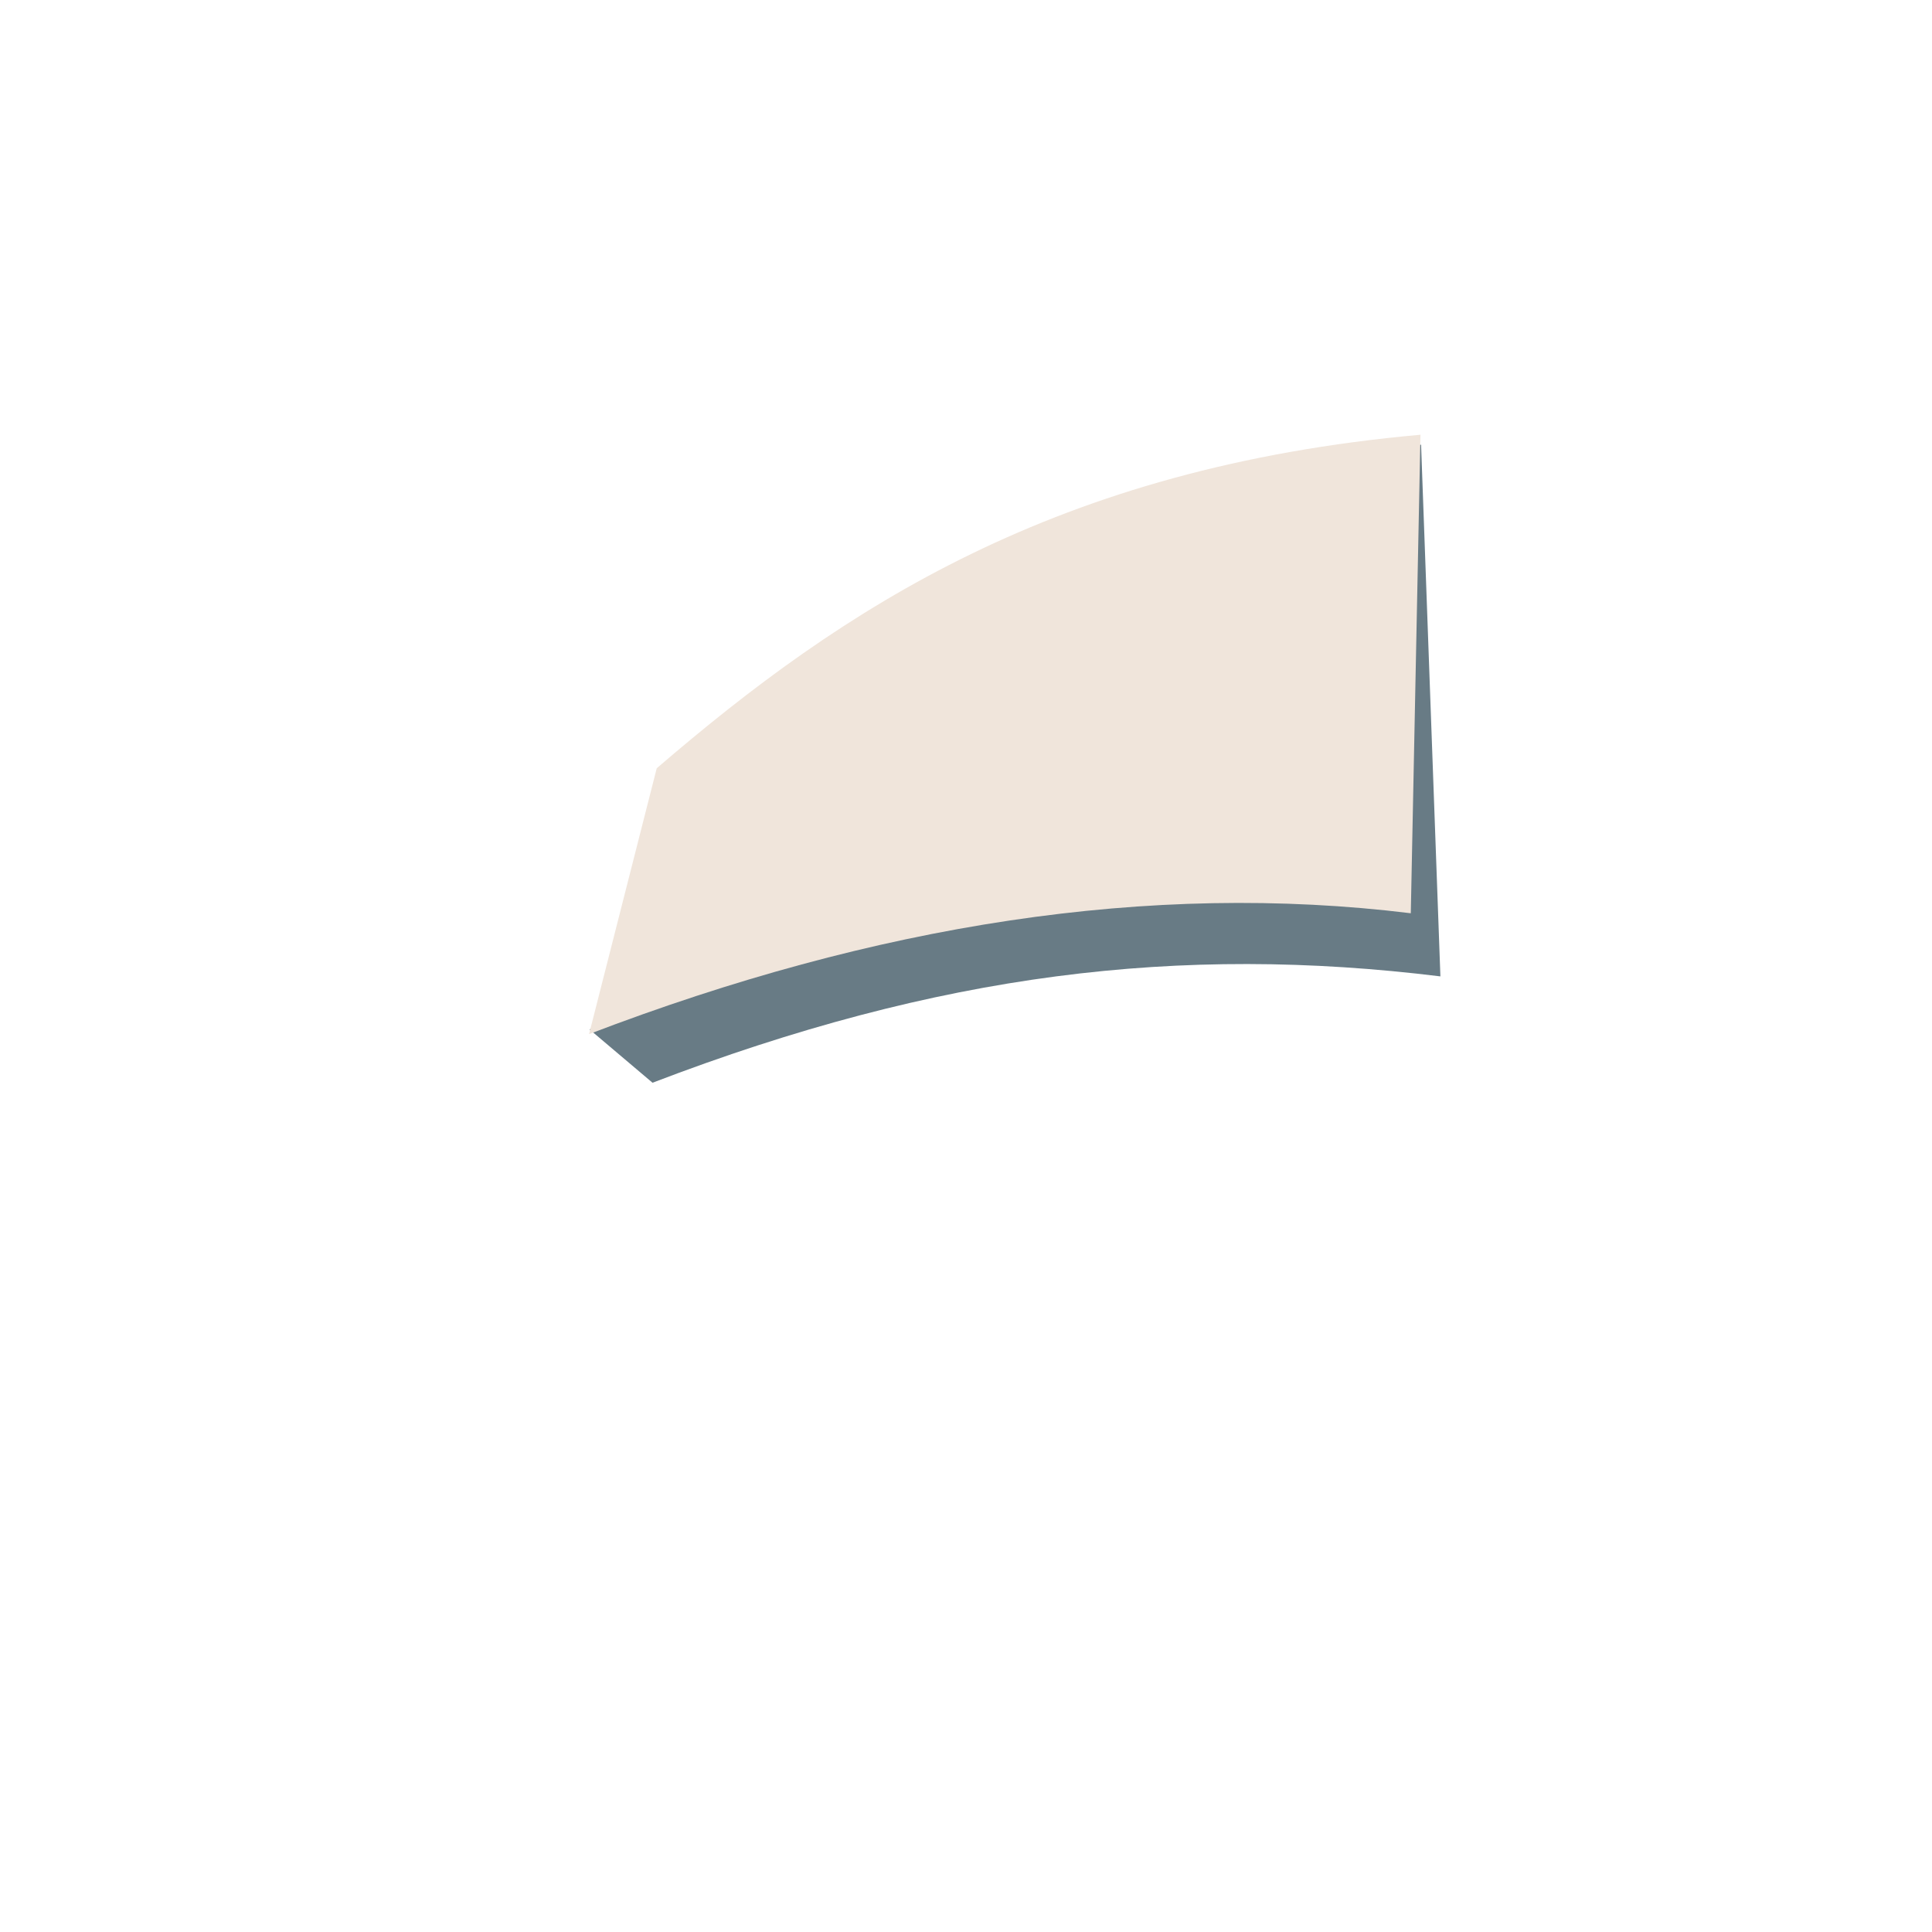
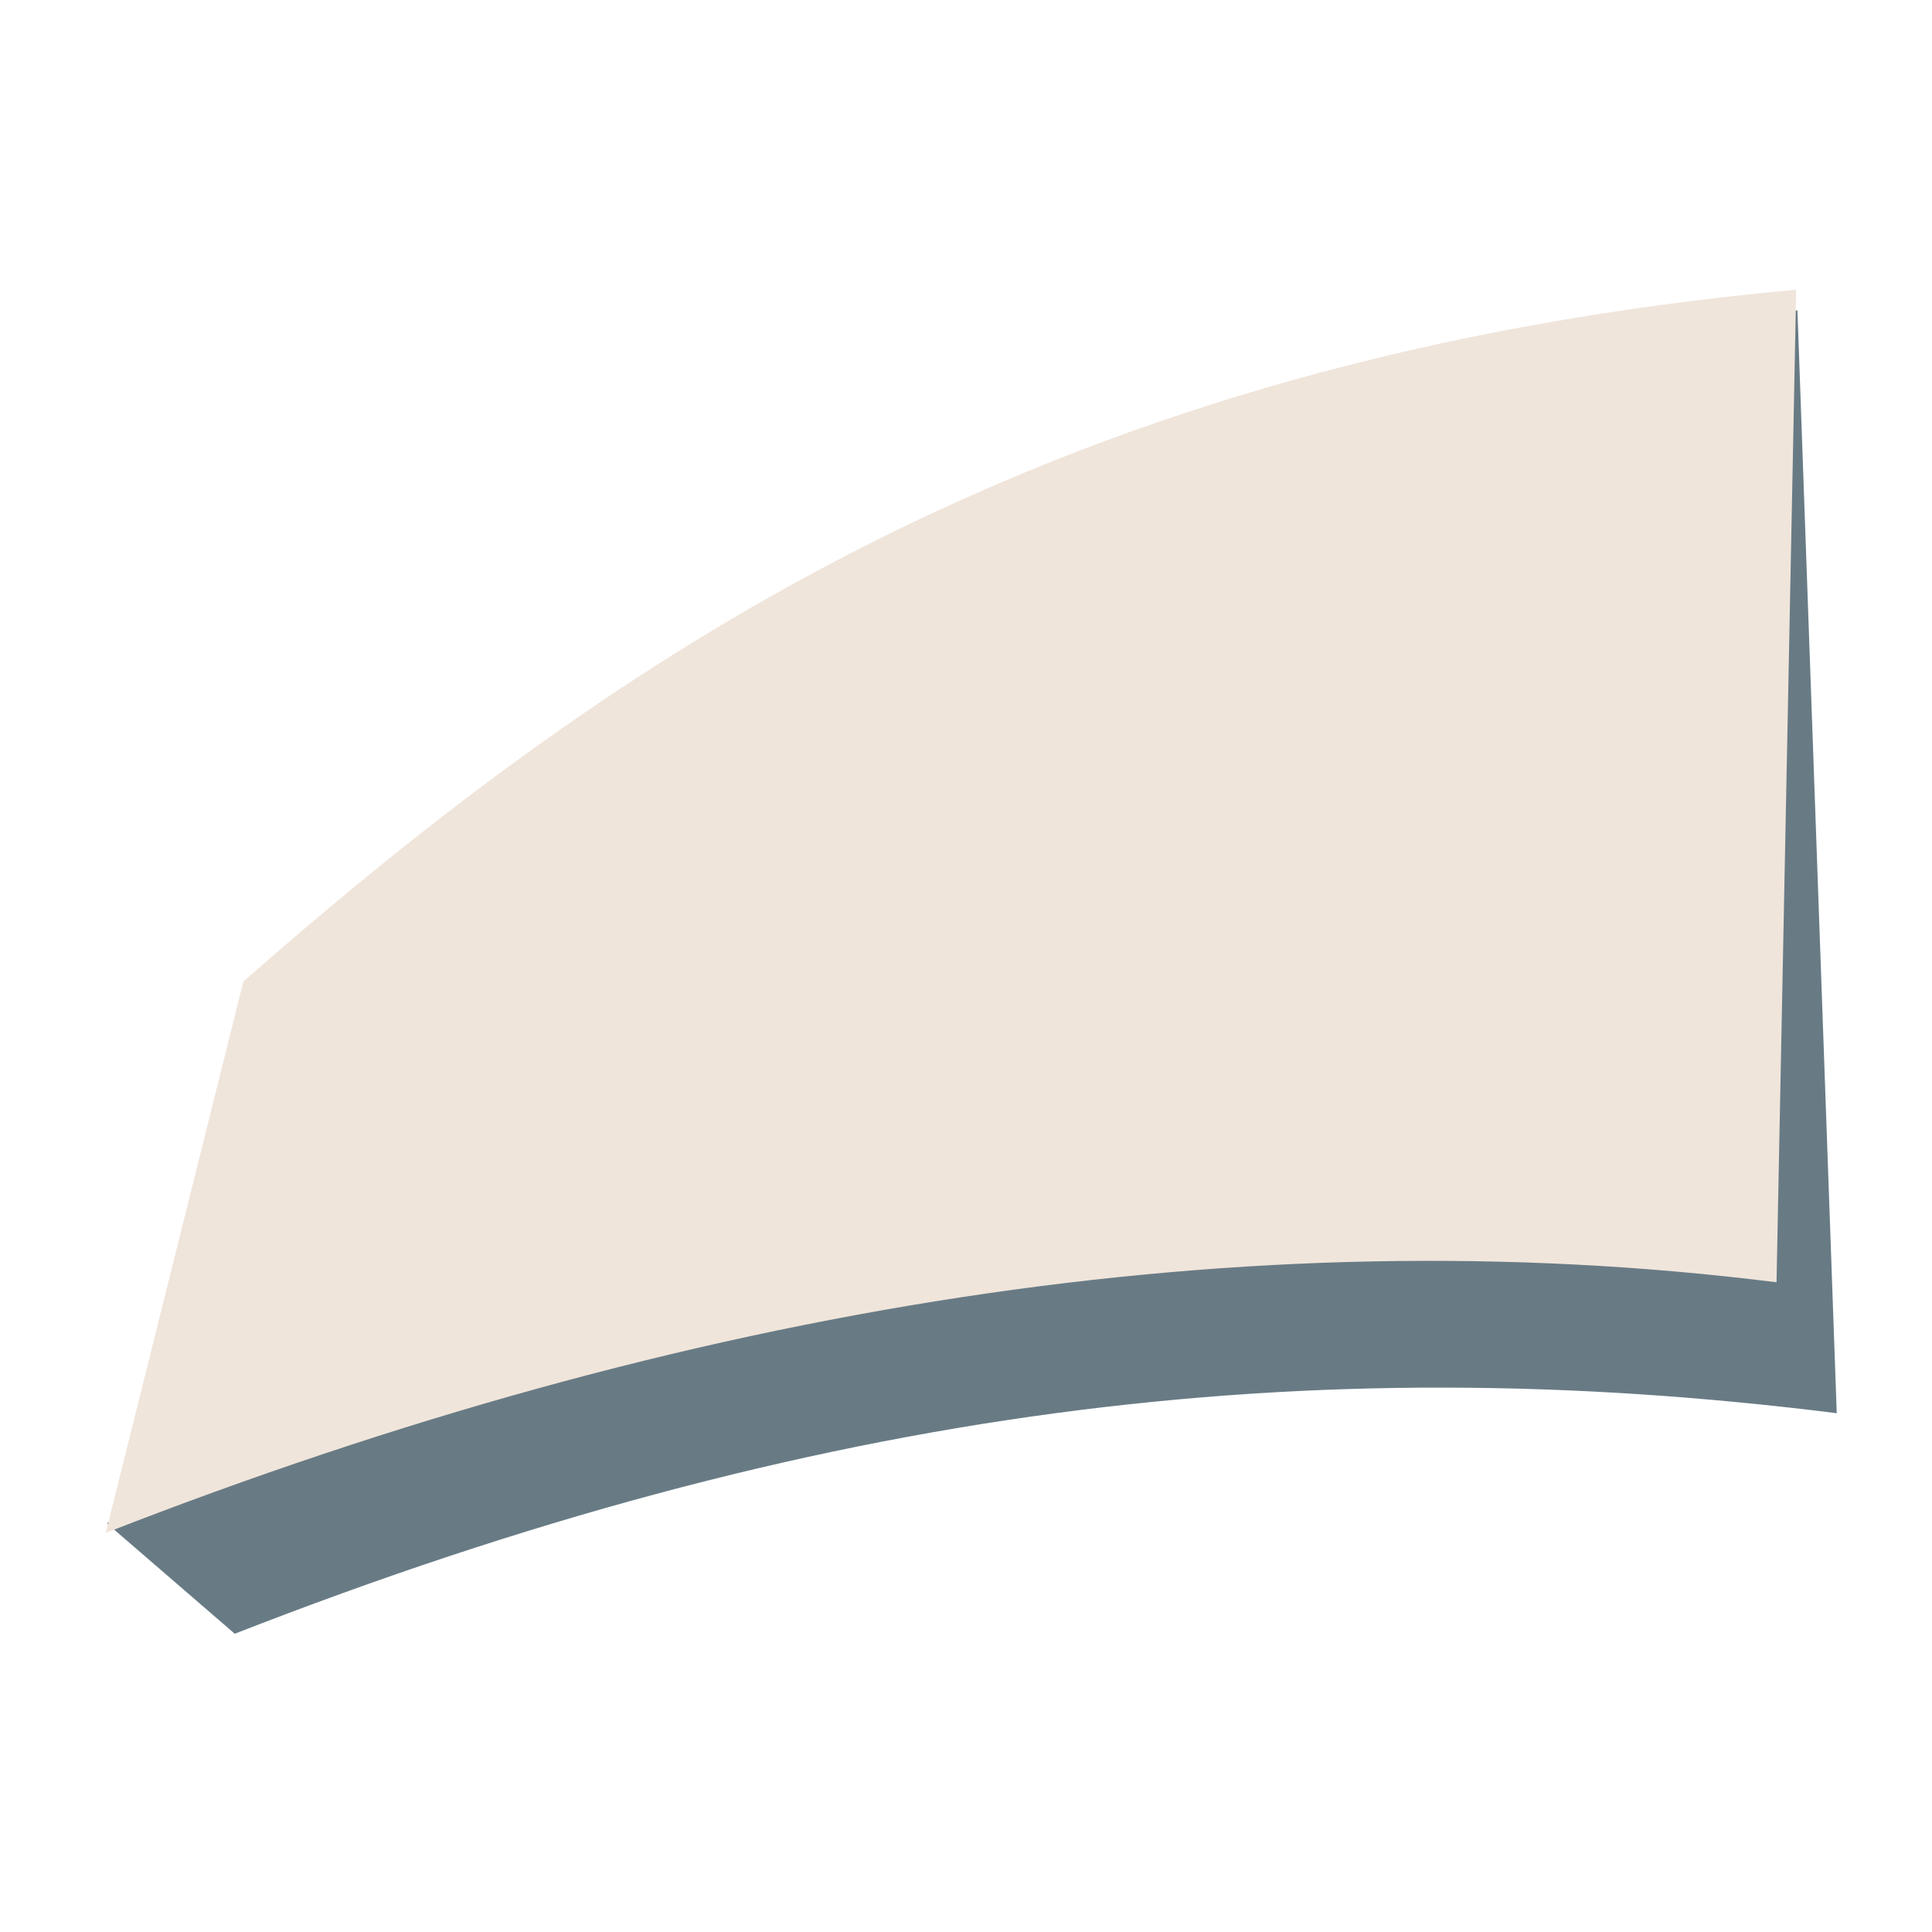
<svg xmlns="http://www.w3.org/2000/svg" viewBox="0 0 40 40" width="400" height="400" version="1.1" id="svg1">
  <defs id="defs1" />
  <g id="fish_marker">
-     <path d="m 12.209,21.316 1.301,1.101 C 19.442,20.145 24.423,19.551 29.822,20.215 L 29.422,9.207 c -7.546,0.677 -13.36,8.795 -17.213,12.109 z" style="fill:#687b85;fill-opacity:1;stroke-width:0.126" id="path1" />
-     <path d="m 13.597,15.906 -1.401,5.504 C 18.128,19.139 23.81,18.244 29.209,18.908 L 29.409,9.001 C 21.863,9.677 17.45,12.592 13.597,15.906 Z m 2.512,2.402" style="fill:#f0e5db;fill-opacity:1;stroke-width:0.126" id="path1-9" />
+     <path d="m 2.215,31.541 2.645,2.284 C 16.922,29.114 27.051,27.882 38.028,29.259 L 37.214,6.426 C 21.871,7.829 10.049,24.667 2.215,31.541 Z" style="fill:#687b85;fill-opacity:1;stroke-width:0.258" id="path1" />
+     <path d="M 5.038,20.321 2.189,31.737 C 14.251,27.026 25.804,25.171 36.781,26.548 L 37.188,5.998 C 21.845,7.402 12.872,13.446 5.038,20.321 Z m 5.107,4.983" style="fill:#f0e5db;fill-opacity:1;stroke-width:0.258" id="path1-9" />
  </g>
</svg>
